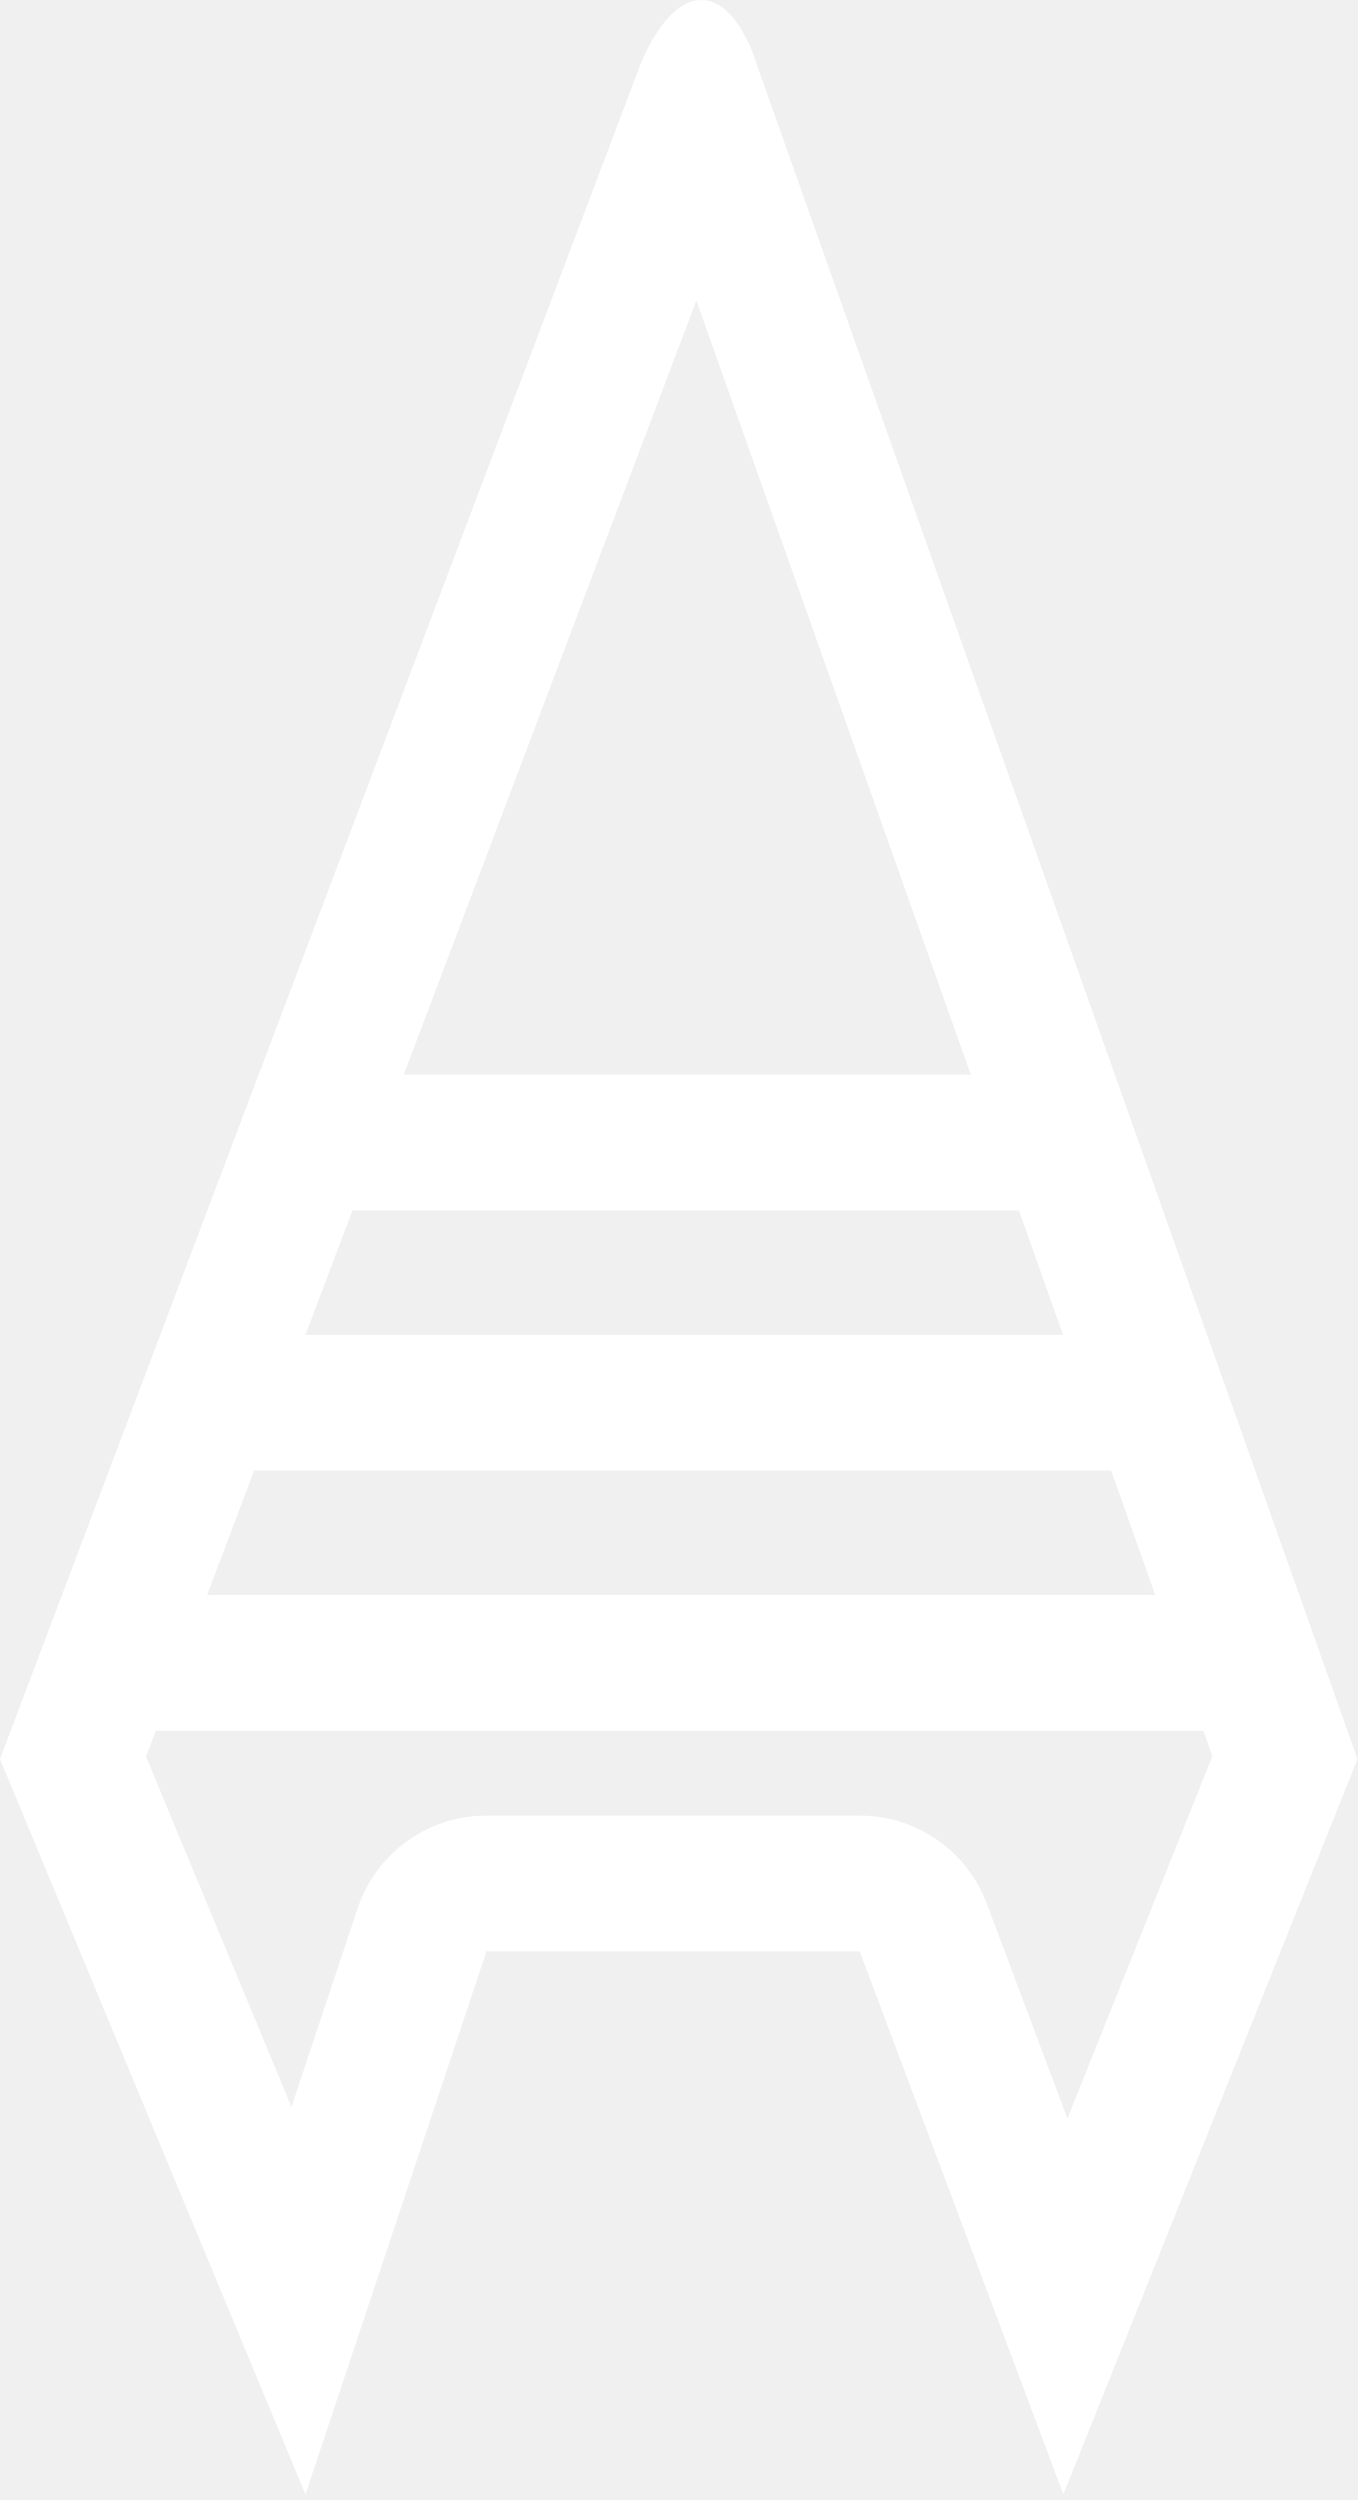
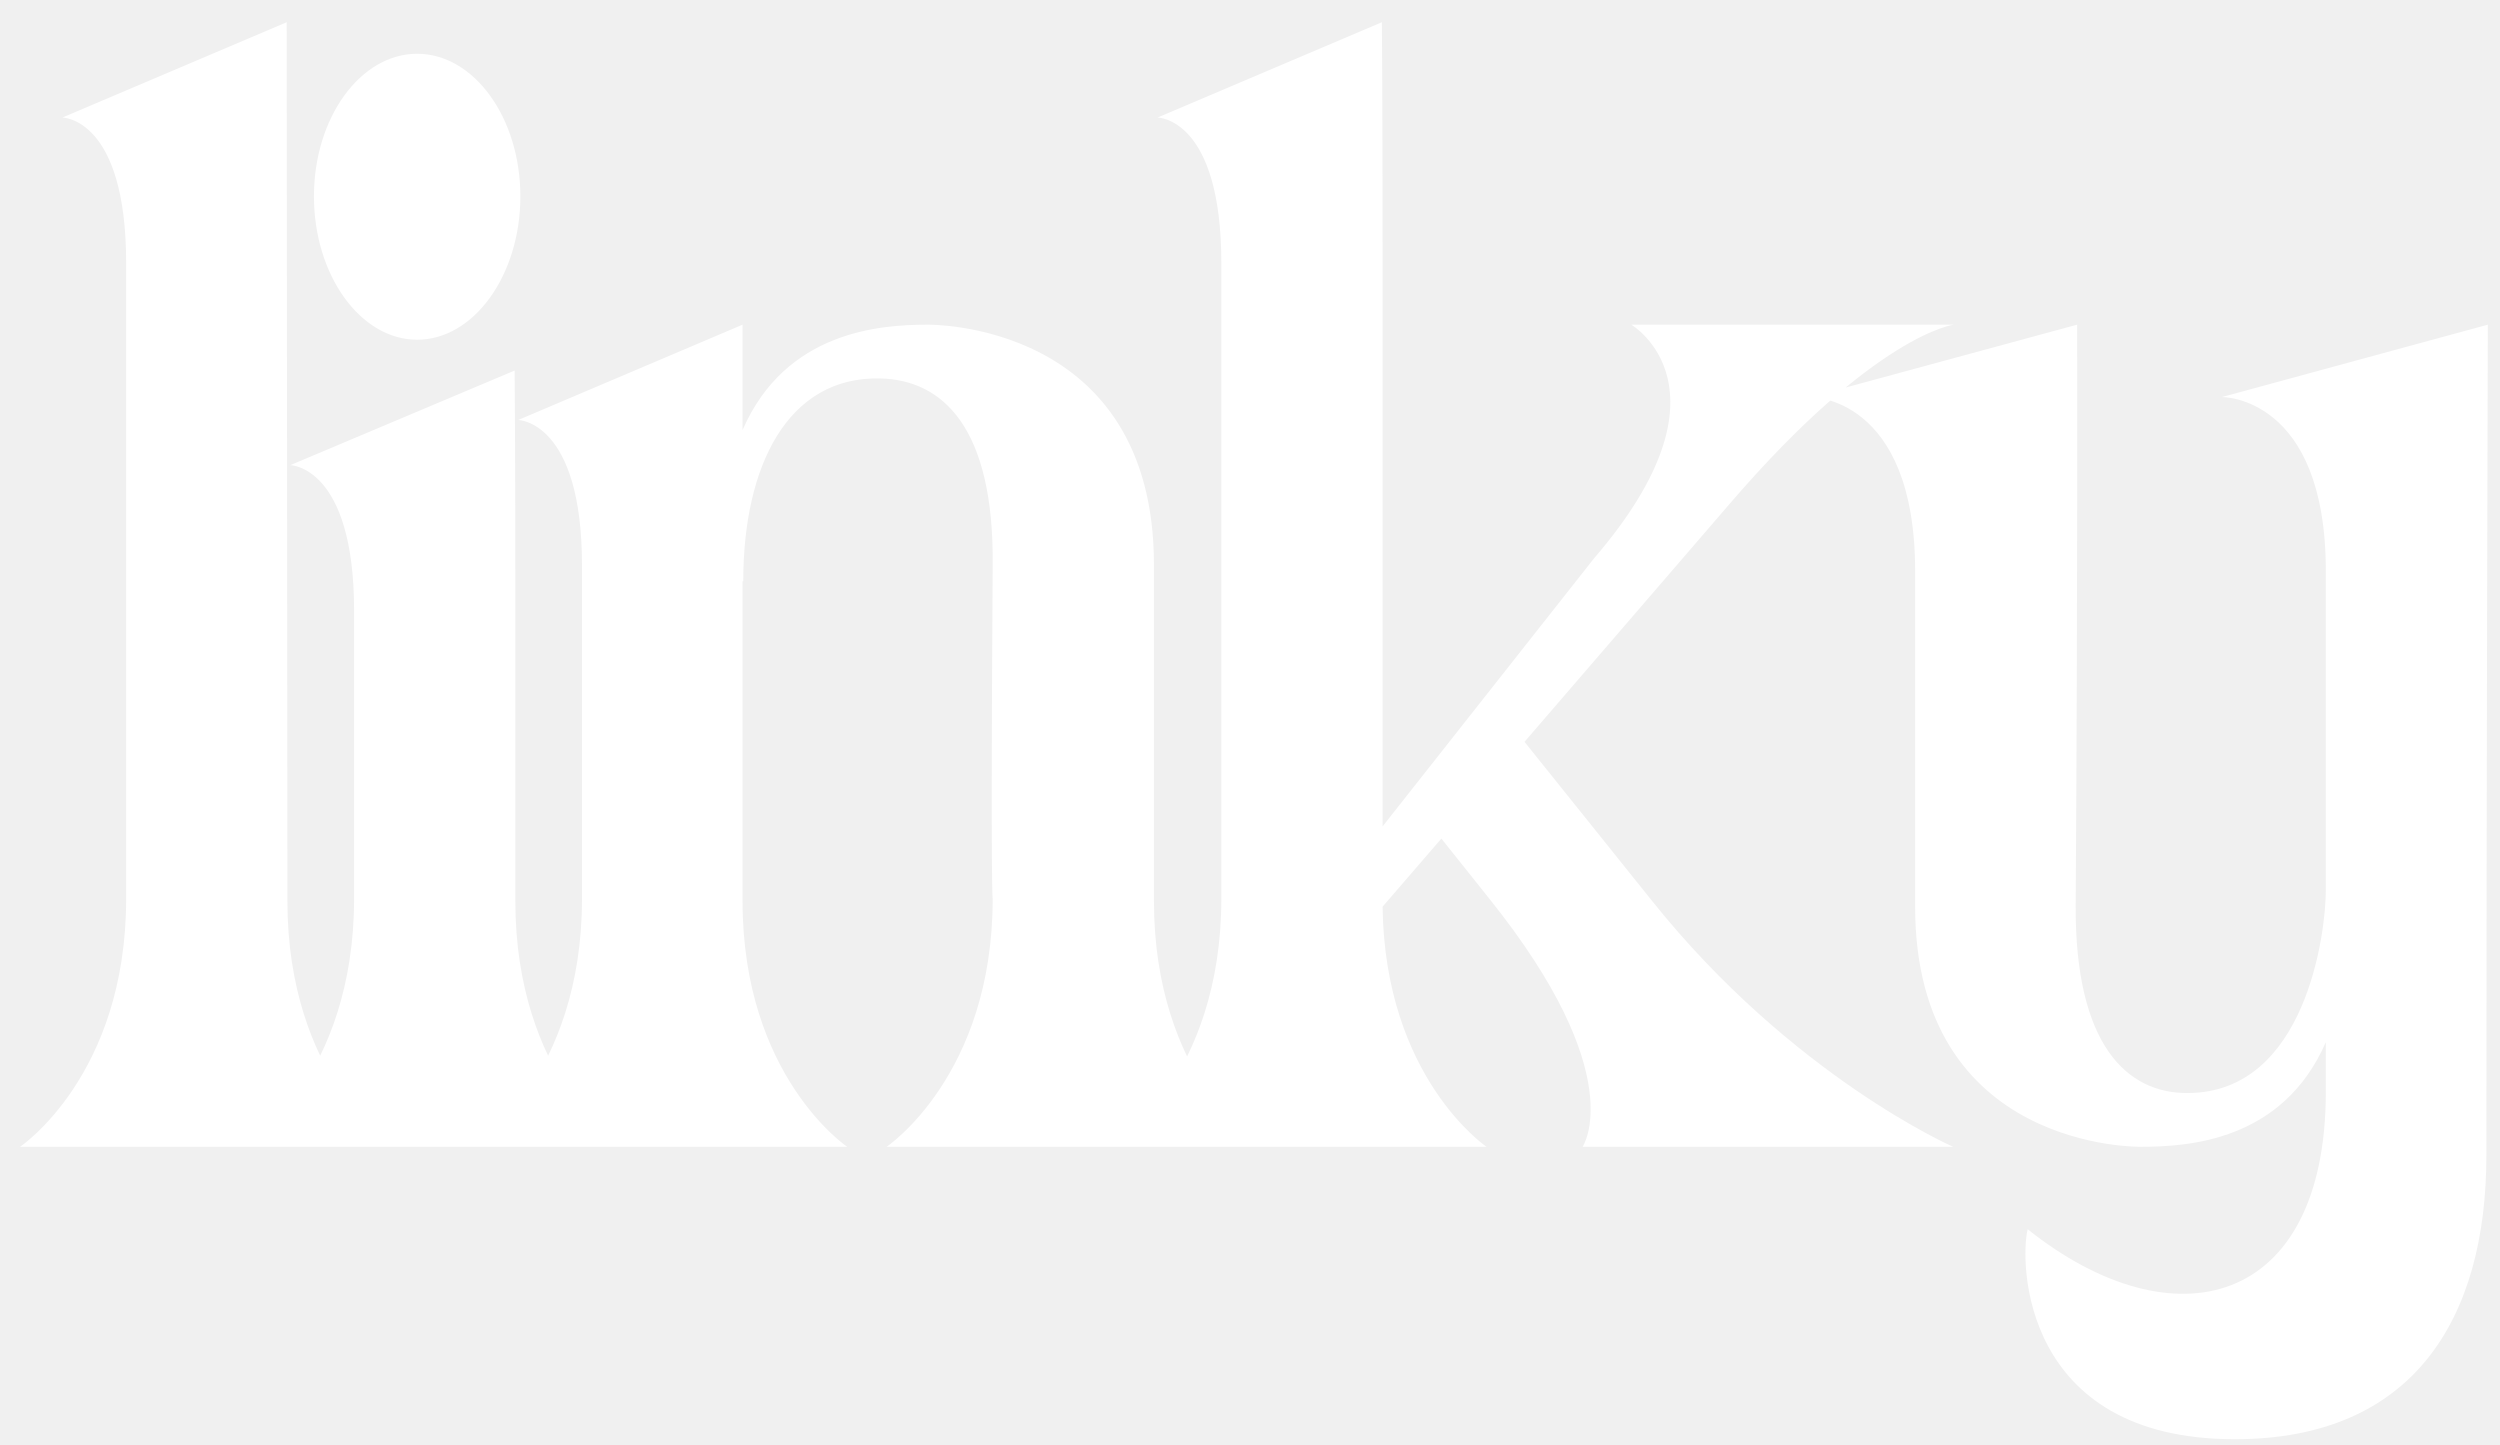
- <svg xmlns="http://www.w3.org/2000/svg" width="120" height="221" viewBox="0 0 120 221" fill="none">
-   <path fill-rule="evenodd" clip-rule="evenodd" d="M62 0C58.641 0 56.5 6 56.5 6L55.373 8.982L55.358 9.022L21.531 98.529C21.427 98.758 21.337 98.995 21.263 99.238L0 155.5L19.982 203.606L27 220.5L32.785 203.145L43 172.5H76L87.746 203.823L94 220.5L100.615 203.963L120 155.5L67 6C67 6 65.359 0 62 0ZM31.158 107L27.001 118H93.974L90.074 107H31.158ZM18.308 141L22.465 130H98.228L102.128 141H18.308ZM13.773 153L12.907 155.291L25.767 186.251L31.616 168.705C33.249 163.805 37.835 160.5 43 160.5H76C81.002 160.5 85.48 163.603 87.236 168.287L94.361 187.287L107.178 155.245L106.382 153H13.773ZM85.82 95L61.558 26.562L35.693 95H85.82ZM68.148 9.393C68.148 9.394 68.138 9.409 68.119 9.436C68.138 9.406 68.148 9.393 68.148 9.393Z" fill="white" />
+ <svg xmlns="http://www.w3.org/2000/svg" width="109" height="63" viewBox="0 0 109 63" fill="none">
+   <path d="M12.531 39.281L12.5 0.969L2.719 5.125C2.719 5.125 5.5 5.125 5.5 11.469C5.5 25.969 5.5 39.188 5.5 39.188C5.5 46.906 0.875 50 0.875 50H17.062C17.062 50 12.531 46.938 12.531 39.281ZM22.469 39.281V26.594C22.469 19.219 22.438 16.156 22.438 16.156L12.656 20.281C12.656 20.281 15.438 20.312 15.438 26.625C15.438 36.531 15.438 38.75 15.438 39.188C15.438 46.906 10.812 50 10.812 50H27C27 50 22.469 46.938 22.469 39.281ZM18.188 14.812C20.656 14.812 22.688 12 22.688 8.562C22.688 5.125 20.656 2.344 18.188 2.344C15.719 2.344 13.688 5.125 13.688 8.562C13.688 12 15.719 14.812 18.188 14.812ZM38.656 50H54.844C54.844 50 50.312 46.938 50.312 39.281C50.312 39.281 50.312 39.281 50.312 24.625C50.312 13.969 40.438 14.156 40.438 14.156C38.375 14.156 34.25 14.438 32.375 18.75C32.375 15.562 32.375 14.156 32.375 14.156L22.594 18.312C22.594 18.312 25.375 18.344 25.375 24.656C25.375 39.188 25.375 39.188 25.375 39.188C25.375 46.906 20.75 50 20.75 50H36.938C36.938 50 32.375 46.938 32.375 39.281V25.344H32.406C32.406 20.312 34.344 16.406 38.375 16.5C41.094 16.562 43.344 18.625 43.281 24.656C43.188 39.188 43.281 39.188 43.281 39.188C43.281 46.906 38.656 50 38.656 50ZM72.031 39.281L66.469 32.344L75.438 21.938C81.781 14.562 85.188 14.156 85.188 14.156H71.125C71.125 14.156 75.875 16.938 69.5 24.344L60.281 36.031V11.406C60.281 4.031 60.25 0.969 60.25 0.969L50.469 5.125C50.469 5.125 53.25 5.125 53.25 11.469C53.25 25.969 53.25 39.188 53.25 39.188C53.25 46.906 48.625 50 48.625 50H64.812C64.812 50 60.375 47 60.281 39.531L62.844 36.562L64.938 39.188C71.125 46.906 69 50 69 50H85.156C85.156 50 78.156 46.938 72.031 39.281ZM96.875 17.312C96.875 17.312 101.406 17.25 101.406 24.906V38.812C101.406 40.688 100.531 47.625 95.406 47.656C92.719 47.688 90.469 45.531 90.5 39.5C90.594 25 90.562 14.156 90.562 14.156L78.938 17.312C78.938 17.312 83.5 17.25 83.5 24.906C83.5 24.906 83.5 24.906 83.5 39.531C83.5 50.188 93.344 50 93.344 50C95.406 50 99.531 49.75 101.406 45.438V47.594C101.406 57.031 94.75 58.656 88.406 53.594C88.062 55 88.125 62.75 97.438 62.75C105.219 62.75 108.406 57.5 108.406 50.375C108.406 35.844 108.469 14.156 108.469 14.156L96.875 17.312Z" fill="white" />
</svg>
